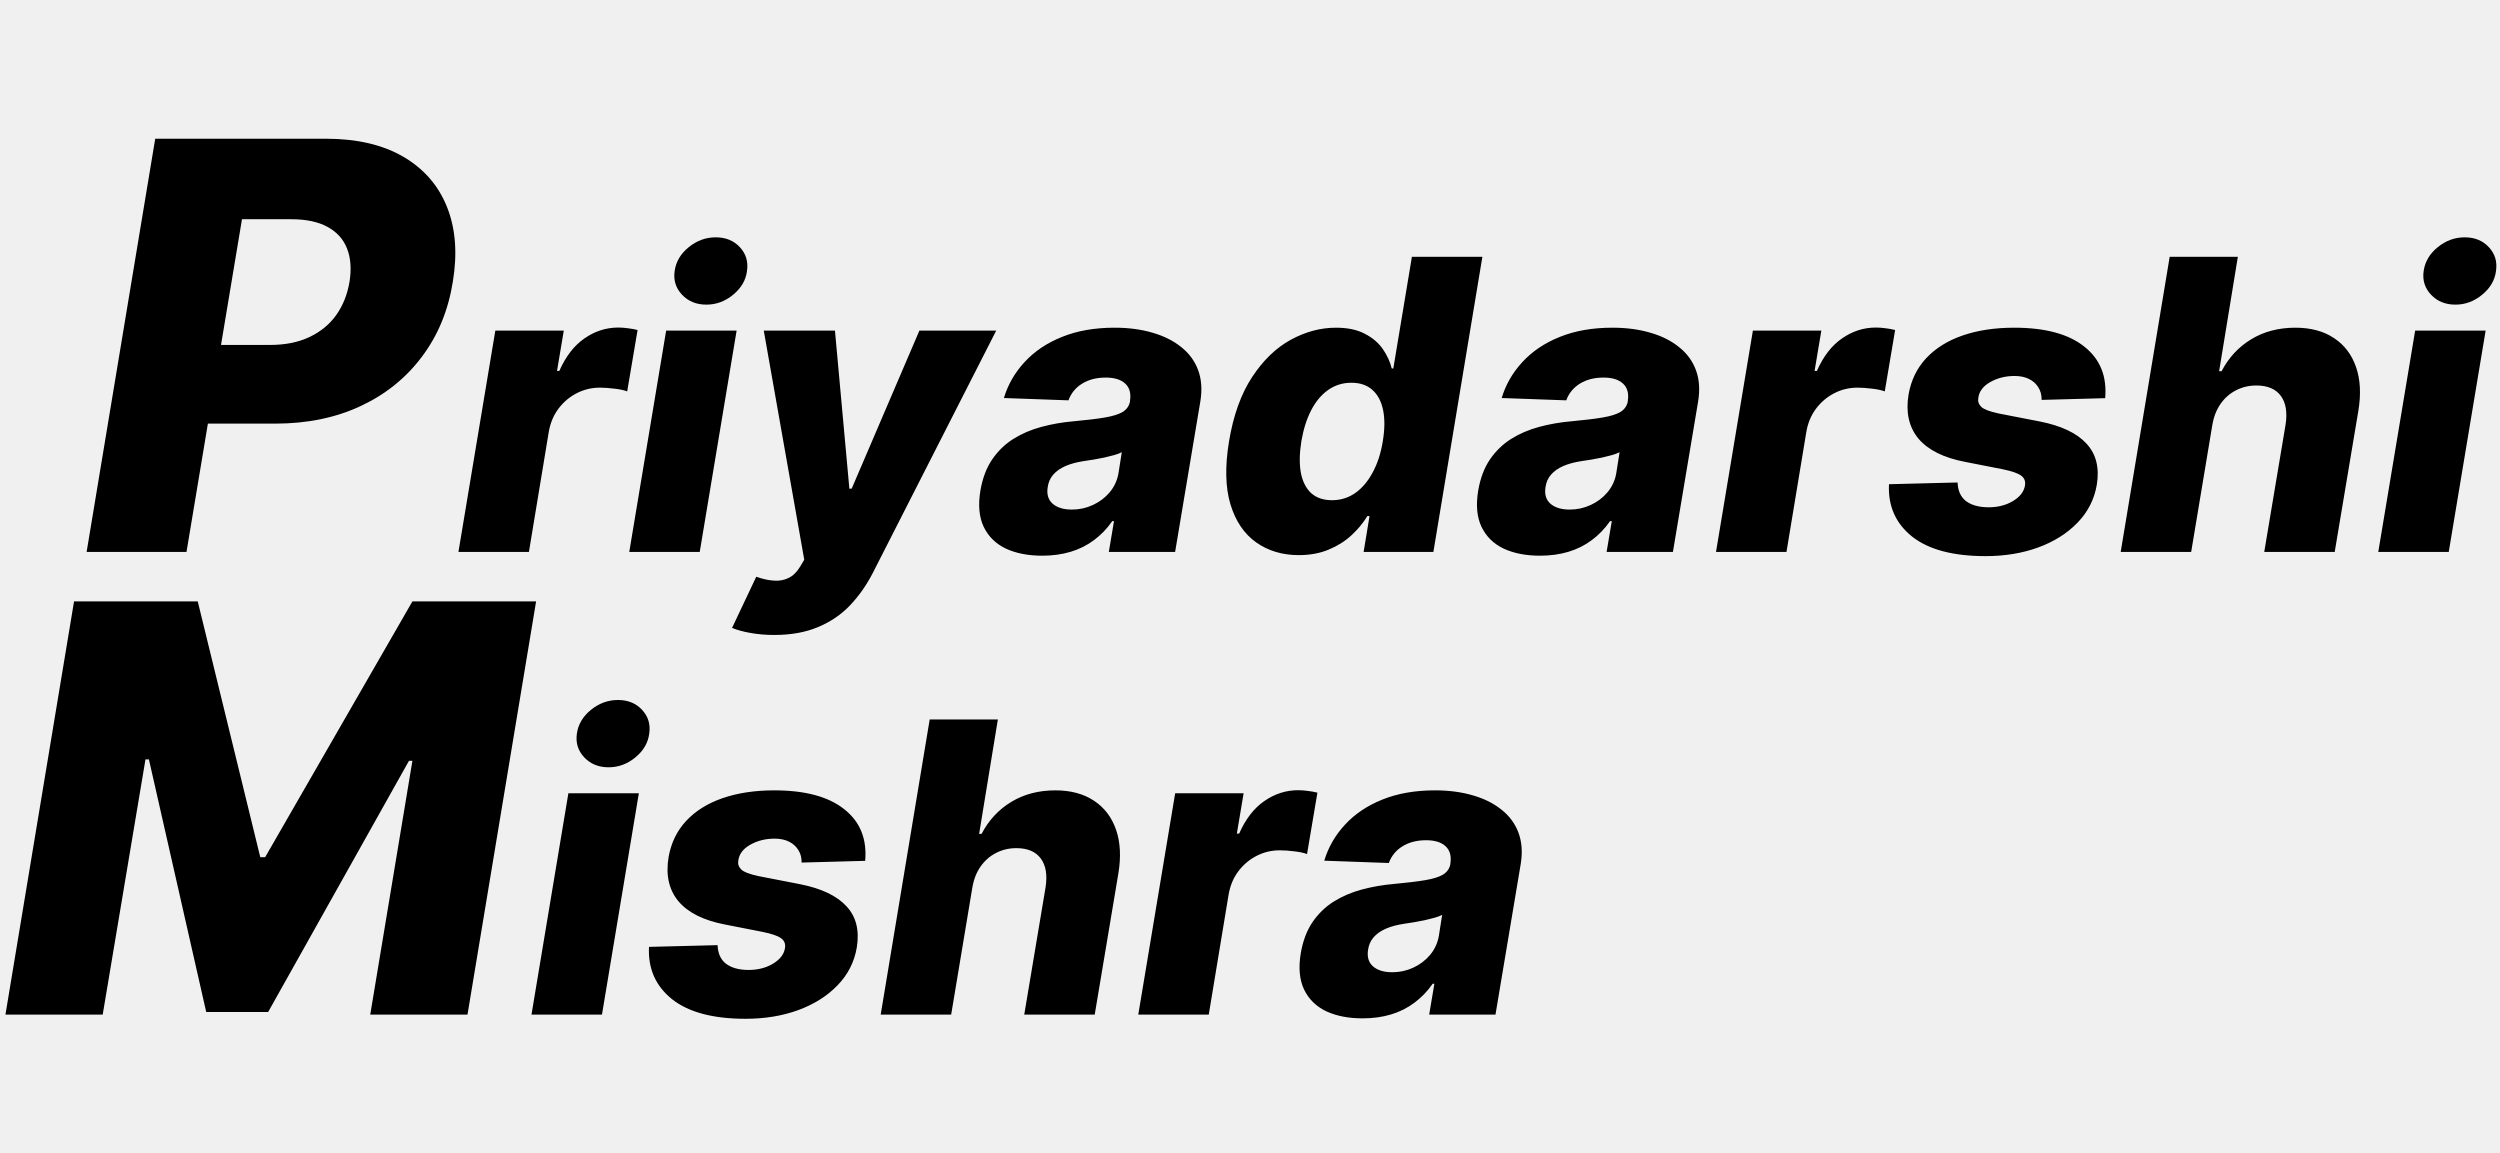
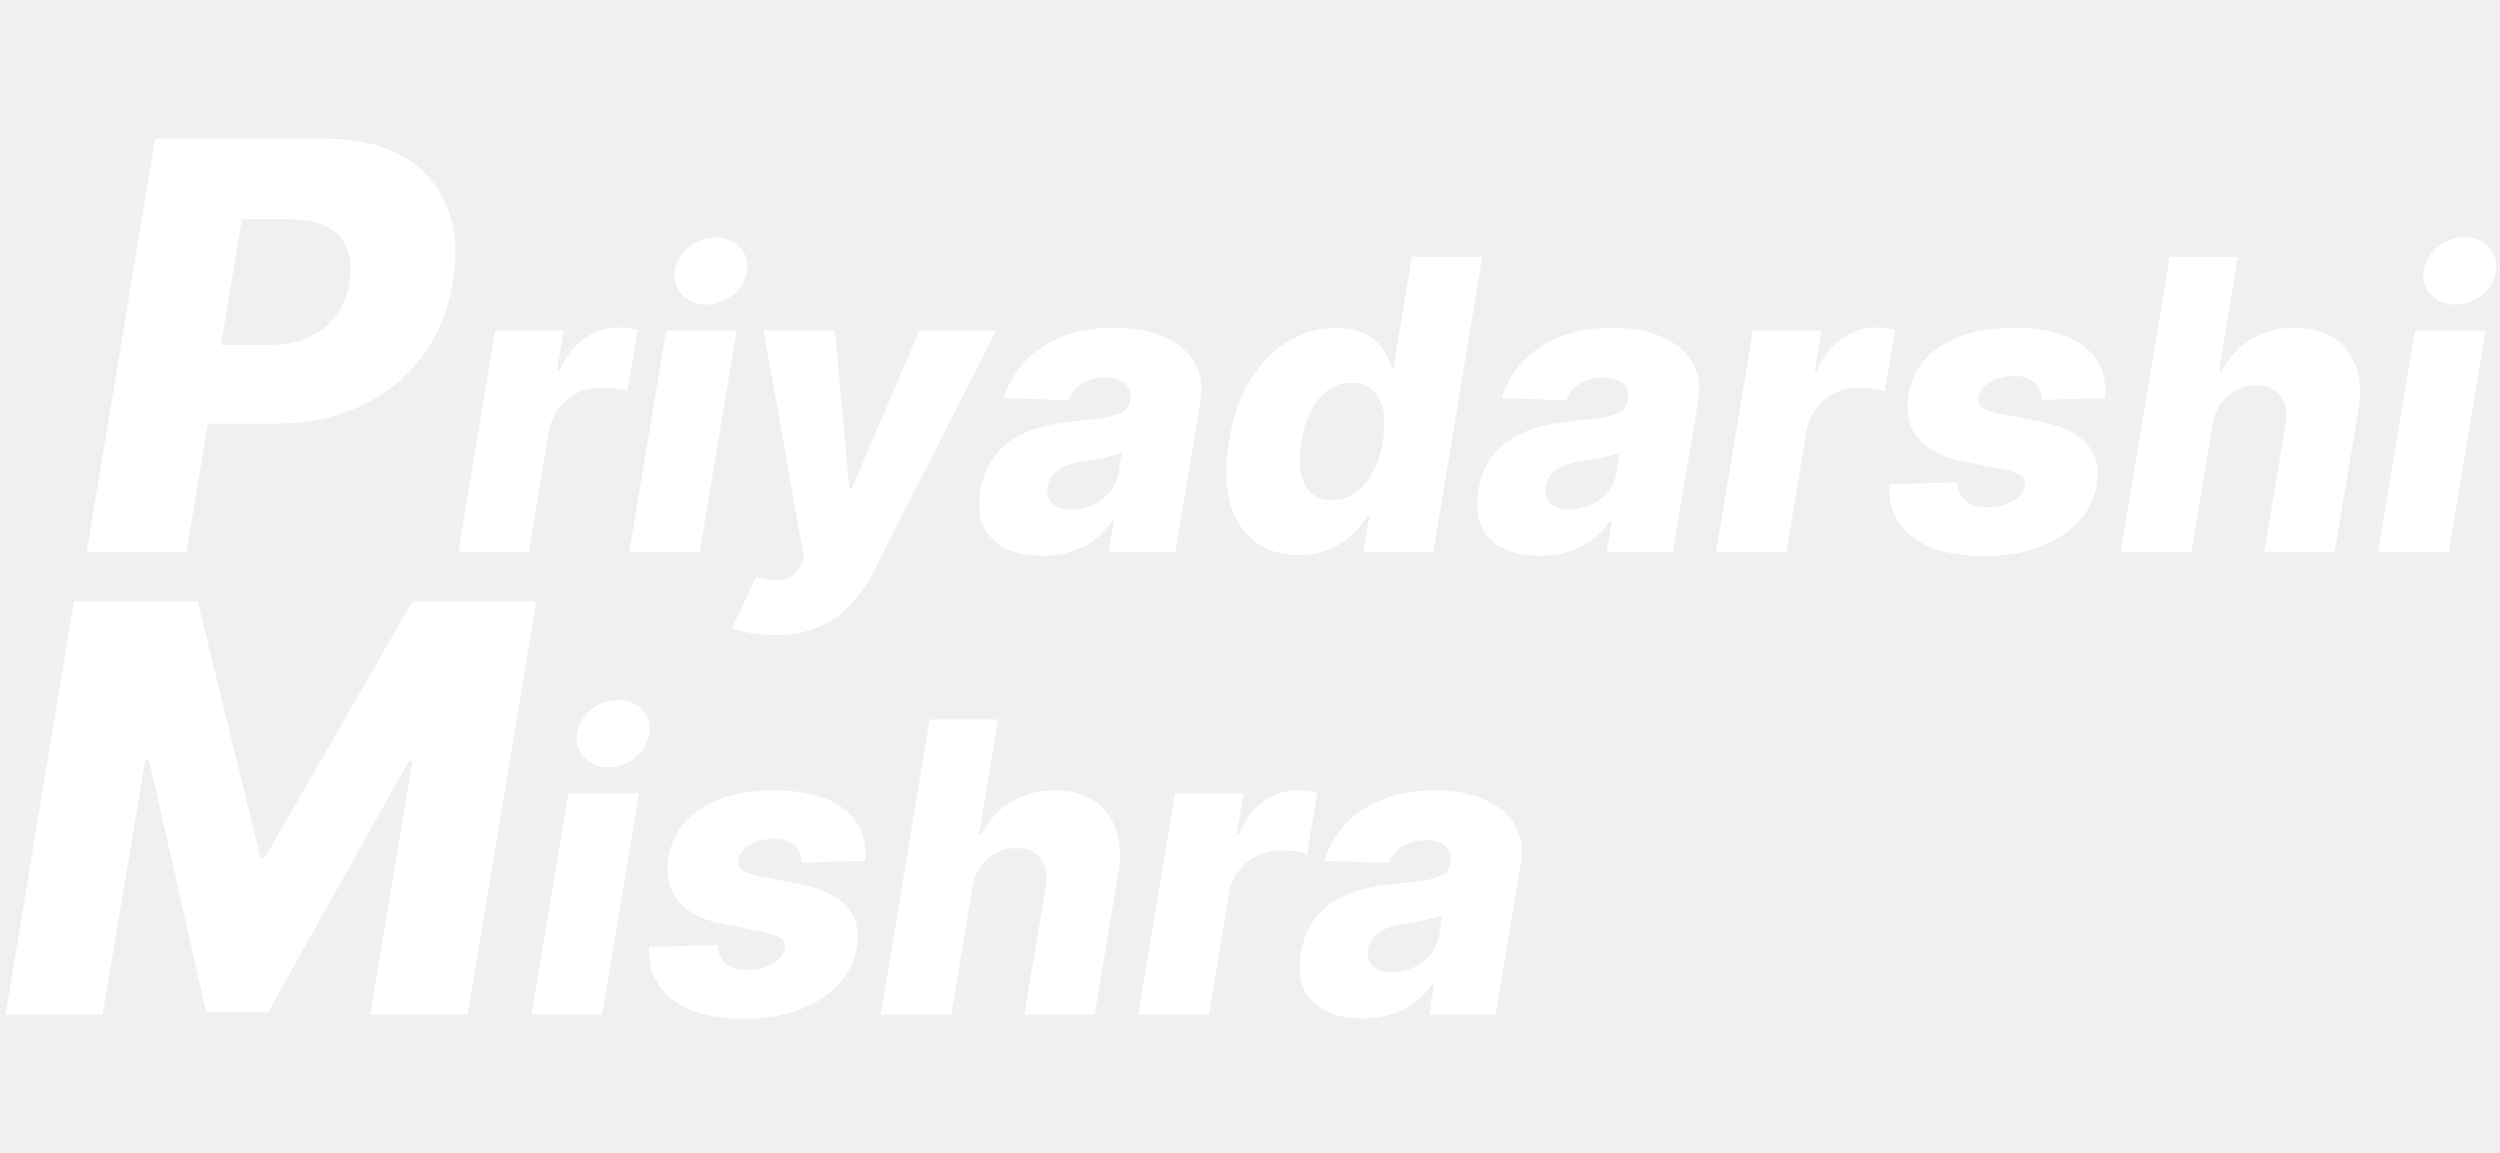
<svg xmlns="http://www.w3.org/2000/svg" width="308" height="142" viewBox="0 0 308 142" fill="none">
-   <path d="M9.123 74.091H24.361L32.067 105.611H32.663L50.81 74.091H66.048L57.596 125H45.614L50.81 93.729H50.387L33.036 124.677H25.405L18.345 93.555H17.923L12.653 125H0.671L9.123 74.091Z" fill="black" />
-   <path d="M10.671 68L19.123 17.091H40.153C43.964 17.091 47.138 17.828 49.673 19.303C52.209 20.778 54.007 22.841 55.068 25.493C56.128 28.144 56.368 31.218 55.788 34.715C55.225 38.245 53.957 41.319 51.985 43.938C50.03 46.556 47.511 48.586 44.428 50.028C41.346 51.469 37.841 52.19 33.913 52.19H20.962L22.578 42.496H33.267C35.14 42.496 36.755 42.173 38.114 41.526C39.49 40.88 40.592 39.977 41.42 38.817C42.249 37.657 42.796 36.289 43.061 34.715C43.31 33.141 43.21 31.782 42.763 30.639C42.315 29.479 41.512 28.584 40.352 27.954C39.208 27.324 37.717 27.009 35.877 27.009H29.812L22.976 68H10.671Z" fill="black" />
-   <path d="M56.479 68L61.025 40.727H69.459L68.624 45.699H68.908C69.701 43.9 70.737 42.562 72.016 41.686C73.294 40.798 74.679 40.354 76.171 40.354C76.573 40.354 76.975 40.384 77.378 40.443C77.792 40.49 78.183 40.562 78.55 40.656L77.271 48.22C76.869 48.066 76.342 47.954 75.691 47.883C75.04 47.8 74.448 47.758 73.915 47.758C72.886 47.758 71.927 47.989 71.039 48.451C70.163 48.901 69.417 49.534 68.802 50.351C68.198 51.156 67.802 52.103 67.612 53.192L65.162 68H56.479ZM77.524 68L82.07 40.727H90.752L86.207 68H77.524ZM87.024 37.531C85.793 37.531 84.792 37.123 84.023 36.306C83.254 35.489 82.952 34.513 83.117 33.376C83.283 32.228 83.863 31.252 84.857 30.447C85.852 29.642 86.959 29.239 88.178 29.239C89.409 29.239 90.397 29.642 91.143 30.447C91.9 31.252 92.196 32.228 92.031 33.376C91.889 34.513 91.32 35.489 90.326 36.306C89.344 37.123 88.243 37.531 87.024 37.531ZM95.373 78.227C94.332 78.227 93.361 78.144 92.461 77.979C91.573 77.825 90.816 77.618 90.189 77.357L93.171 71.054C93.965 71.338 94.693 71.498 95.356 71.533C96.03 71.581 96.634 71.468 97.166 71.196C97.711 70.936 98.184 70.468 98.587 69.793L99.084 68.959L94.095 40.727H102.866L104.642 60.205H104.926L113.271 40.727H122.735L107.518 70.61C106.749 72.102 105.819 73.421 104.73 74.57C103.641 75.718 102.328 76.612 100.789 77.251C99.262 77.902 97.457 78.227 95.373 78.227ZM128.403 68.462C126.675 68.462 125.184 68.172 123.929 67.592C122.686 67 121.774 66.106 121.194 64.91C120.626 63.715 120.49 62.224 120.786 60.436C121.046 58.921 121.526 57.648 122.224 56.619C122.934 55.577 123.805 54.731 124.834 54.08C125.876 53.428 127.036 52.931 128.314 52.588C129.593 52.245 130.93 52.014 132.327 51.896C133.89 51.754 135.156 51.6 136.127 51.434C137.109 51.268 137.843 51.037 138.329 50.742C138.814 50.434 139.11 50.008 139.216 49.463V49.374C139.358 48.463 139.163 47.758 138.631 47.261C138.098 46.764 137.299 46.516 136.233 46.516C135.097 46.516 134.126 46.764 133.322 47.261C132.517 47.758 131.954 48.445 131.635 49.321L123.68 49.037C124.177 47.38 125.03 45.9 126.237 44.598C127.444 43.284 128.977 42.254 130.836 41.508C132.706 40.751 134.866 40.372 137.317 40.372C139.045 40.372 140.607 40.579 142.004 40.994C143.401 41.396 144.579 41.988 145.537 42.769C146.508 43.539 147.201 44.486 147.615 45.61C148.029 46.735 148.118 48.019 147.881 49.463L144.774 68H136.606L137.246 64.2H137.032C136.393 65.124 135.642 65.905 134.778 66.544C133.925 67.183 132.966 67.663 131.901 67.982C130.836 68.302 129.67 68.462 128.403 68.462ZM132.061 62.78C132.972 62.78 133.836 62.59 134.653 62.212C135.47 61.833 136.157 61.312 136.713 60.649C137.281 59.974 137.642 59.193 137.796 58.305L138.204 55.713C137.956 55.843 137.642 55.962 137.263 56.068C136.885 56.175 136.482 56.275 136.056 56.37C135.63 56.453 135.192 56.536 134.742 56.619C134.304 56.69 133.884 56.755 133.481 56.814C132.629 56.944 131.889 57.145 131.262 57.418C130.635 57.69 130.131 58.045 129.753 58.483C129.386 58.909 129.161 59.418 129.078 60.01C128.936 60.898 129.143 61.584 129.699 62.07C130.256 62.543 131.043 62.78 132.061 62.78ZM160.008 68.391C157.996 68.391 156.25 67.87 154.77 66.828C153.291 65.787 152.231 64.224 151.592 62.141C150.965 60.057 150.906 57.471 151.415 54.381C151.947 51.173 152.894 48.534 154.256 46.462C155.617 44.391 157.203 42.858 159.014 41.864C160.837 40.869 162.695 40.372 164.589 40.372C166.022 40.372 167.205 40.621 168.14 41.118C169.087 41.603 169.827 42.231 170.36 43C170.893 43.769 171.26 44.568 171.461 45.397H171.656L173.947 31.636H182.629L176.592 68H167.998L168.726 63.579H168.46C167.951 64.419 167.3 65.206 166.507 65.94C165.714 66.674 164.773 67.266 163.684 67.716C162.607 68.166 161.381 68.391 160.008 68.391ZM164.11 61.626C165.163 61.626 166.116 61.33 166.969 60.738C167.821 60.134 168.537 59.288 169.117 58.199C169.709 57.11 170.123 55.831 170.36 54.364C170.608 52.872 170.62 51.588 170.395 50.511C170.171 49.434 169.727 48.605 169.064 48.025C168.413 47.445 167.555 47.155 166.489 47.155C165.424 47.155 164.471 47.451 163.631 48.043C162.79 48.635 162.092 49.469 161.535 50.546C160.979 51.623 160.577 52.896 160.328 54.364C160.091 55.831 160.068 57.11 160.257 58.199C160.458 59.288 160.878 60.134 161.518 60.738C162.169 61.33 163.033 61.626 164.11 61.626ZM189.731 68.462C188.003 68.462 186.512 68.172 185.257 67.592C184.014 67 183.103 66.106 182.523 64.91C181.954 63.715 181.818 62.224 182.114 60.436C182.375 58.921 182.854 57.648 183.552 56.619C184.263 55.577 185.133 54.731 186.162 54.08C187.204 53.428 188.364 52.931 189.643 52.588C190.921 52.245 192.259 52.014 193.655 51.896C195.218 51.754 196.484 51.6 197.455 51.434C198.438 51.268 199.171 51.037 199.657 50.742C200.142 50.434 200.438 50.008 200.545 49.463V49.374C200.687 48.463 200.491 47.758 199.959 47.261C199.426 46.764 198.627 46.516 197.562 46.516C196.425 46.516 195.455 46.764 194.65 47.261C193.845 47.758 193.282 48.445 192.963 49.321L185.008 49.037C185.506 47.38 186.358 45.9 187.565 44.598C188.773 43.284 190.305 42.254 192.164 41.508C194.034 40.751 196.194 40.372 198.645 40.372C200.373 40.372 201.935 40.579 203.332 40.994C204.729 41.396 205.907 41.988 206.866 42.769C207.836 43.539 208.529 44.486 208.943 45.61C209.357 46.735 209.446 48.019 209.209 49.463L206.102 68H197.934L198.574 64.2H198.361C197.721 65.124 196.97 65.905 196.106 66.544C195.253 67.183 194.295 67.663 193.229 67.982C192.164 68.302 190.998 68.462 189.731 68.462ZM193.389 62.78C194.3 62.78 195.165 62.59 195.981 62.212C196.798 61.833 197.485 61.312 198.041 60.649C198.609 59.974 198.97 59.193 199.124 58.305L199.532 55.713C199.284 55.843 198.97 55.962 198.591 56.068C198.213 56.175 197.81 56.275 197.384 56.37C196.958 56.453 196.52 56.536 196.07 56.619C195.632 56.69 195.212 56.755 194.809 56.814C193.957 56.944 193.217 57.145 192.59 57.418C191.963 57.69 191.46 58.045 191.081 58.483C190.714 58.909 190.489 59.418 190.406 60.01C190.264 60.898 190.471 61.584 191.028 62.07C191.584 62.543 192.371 62.78 193.389 62.78ZM211.411 68L215.956 40.727H224.39L223.556 45.699H223.84C224.633 43.9 225.669 42.562 226.947 41.686C228.226 40.798 229.611 40.354 231.102 40.354C231.505 40.354 231.907 40.384 232.309 40.443C232.724 40.49 233.114 40.562 233.481 40.656L232.203 48.22C231.8 48.066 231.274 47.954 230.623 47.883C229.972 47.8 229.38 47.758 228.847 47.758C227.817 47.758 226.858 47.989 225.971 48.451C225.095 48.901 224.349 49.534 223.733 50.351C223.13 51.156 222.733 52.103 222.544 53.192L220.094 68H211.411ZM259.356 49.055L251.526 49.268C251.537 48.688 251.407 48.179 251.135 47.741C250.863 47.291 250.478 46.942 249.981 46.693C249.484 46.445 248.892 46.32 248.205 46.32C247.093 46.32 246.092 46.569 245.205 47.066C244.329 47.563 243.837 48.208 243.731 49.001C243.648 49.428 243.766 49.8 244.086 50.12C244.406 50.428 245.116 50.7 246.217 50.937L251.33 51.931C253.958 52.452 255.864 53.358 257.048 54.648C258.243 55.926 258.669 57.619 258.326 59.726C258.018 61.525 257.225 63.082 255.947 64.396C254.68 65.71 253.064 66.728 251.099 67.45C249.146 68.16 246.986 68.515 244.619 68.515C240.618 68.515 237.599 67.71 235.563 66.1C233.539 64.478 232.592 62.33 232.722 59.655L241.174 59.442C241.21 60.448 241.547 61.206 242.186 61.715C242.837 62.212 243.719 62.472 244.832 62.496C246.051 62.519 247.104 62.265 247.992 61.732C248.88 61.2 249.377 60.543 249.484 59.761C249.555 59.252 249.383 58.856 248.969 58.572C248.566 58.288 247.815 58.033 246.714 57.808L242.097 56.903C239.446 56.394 237.528 55.435 236.344 54.026C235.173 52.606 234.77 50.795 235.137 48.593C235.445 46.841 236.167 45.356 237.303 44.136C238.451 42.905 239.949 41.97 241.795 41.331C243.654 40.692 245.773 40.372 248.152 40.372C251.964 40.372 254.84 41.148 256.781 42.698C258.734 44.237 259.593 46.356 259.356 49.055ZM272.544 52.446L269.952 68H261.269L267.306 31.636H275.704L273.396 45.734H273.698C274.574 44.053 275.793 42.74 277.356 41.793C278.918 40.846 280.729 40.372 282.789 40.372C284.683 40.372 286.269 40.798 287.547 41.651C288.826 42.491 289.731 43.681 290.264 45.219C290.797 46.758 290.891 48.557 290.548 50.617L287.636 68H278.954L281.581 52.322C281.818 50.807 281.623 49.623 280.996 48.771C280.368 47.918 279.362 47.492 277.977 47.492C277.066 47.492 276.225 47.693 275.456 48.096C274.698 48.486 274.065 49.049 273.556 49.783C273.047 50.517 272.71 51.404 272.544 52.446ZM293.003 68L297.548 40.727H306.231L301.685 68H293.003ZM302.502 37.531C301.271 37.531 300.271 37.123 299.501 36.306C298.732 35.489 298.43 34.513 298.596 33.376C298.762 32.228 299.342 31.252 300.336 30.447C301.33 29.642 302.437 29.239 303.656 29.239C304.887 29.239 305.876 29.642 306.621 30.447C307.379 31.252 307.675 32.228 307.509 33.376C307.367 34.513 306.799 35.489 305.805 36.306C304.822 37.123 303.721 37.531 302.502 37.531Z" fill="black" />
-   <path d="M65.479 125L70.025 97.727H78.707L74.162 125H65.479ZM74.979 94.531C73.748 94.531 72.747 94.123 71.978 93.306C71.209 92.489 70.907 91.513 71.072 90.376C71.238 89.228 71.818 88.252 72.812 87.447C73.807 86.642 74.914 86.239 76.133 86.239C77.364 86.239 78.352 86.642 79.098 87.447C79.856 88.252 80.151 89.228 79.986 90.376C79.844 91.513 79.276 92.489 78.281 93.306C77.299 94.123 76.198 94.531 74.979 94.531ZM106.588 106.055L98.758 106.268C98.77 105.688 98.64 105.179 98.367 104.741C98.095 104.291 97.71 103.942 97.213 103.693C96.716 103.445 96.124 103.32 95.438 103.32C94.325 103.32 93.325 103.569 92.437 104.066C91.561 104.563 91.07 105.208 90.963 106.001C90.88 106.428 90.999 106.8 91.318 107.12C91.638 107.428 92.348 107.7 93.449 107.937L98.563 108.931C101.191 109.452 103.096 110.357 104.28 111.648C105.476 112.926 105.902 114.619 105.558 116.726C105.251 118.525 104.458 120.082 103.179 121.396C101.913 122.71 100.297 123.728 98.332 124.45C96.379 125.16 94.219 125.515 91.851 125.515C87.85 125.515 84.832 124.71 82.796 123.1C80.772 121.478 79.825 119.33 79.955 116.655L88.406 116.442C88.442 117.448 88.779 118.205 89.418 118.714C90.07 119.212 90.951 119.472 92.064 119.496C93.283 119.519 94.337 119.265 95.225 118.732C96.112 118.2 96.61 117.543 96.716 116.761C96.787 116.252 96.615 115.856 96.201 115.572C95.799 115.288 95.047 115.033 93.946 114.808L89.33 113.903C86.678 113.394 84.761 112.435 83.577 111.026C82.405 109.606 82.002 107.795 82.37 105.593C82.677 103.841 83.399 102.356 84.536 101.136C85.684 99.905 87.181 98.97 89.028 98.331C90.886 97.692 93.005 97.372 95.384 97.372C99.196 97.372 102.072 98.147 104.014 99.698C105.967 101.237 106.825 103.356 106.588 106.055ZM119.776 109.446L117.184 125H108.501L114.538 88.636H122.937L120.629 102.734H120.93C121.806 101.054 123.026 99.74 124.588 98.793C126.151 97.846 127.962 97.372 130.021 97.372C131.915 97.372 133.501 97.798 134.78 98.651C136.058 99.491 136.964 100.681 137.496 102.219C138.029 103.758 138.124 105.558 137.781 107.617L134.869 125H126.186L128.814 109.322C129.051 107.807 128.855 106.623 128.228 105.771C127.601 104.918 126.594 104.492 125.21 104.492C124.298 104.492 123.458 104.693 122.688 105.096C121.931 105.487 121.297 106.049 120.788 106.783C120.279 107.517 119.942 108.404 119.776 109.446ZM140.235 125L144.781 97.727H153.215L152.38 102.699H152.664C153.457 100.9 154.493 99.562 155.771 98.686C157.05 97.798 158.435 97.354 159.926 97.354C160.329 97.354 160.731 97.384 161.134 97.443C161.548 97.49 161.939 97.562 162.306 97.656L161.027 105.22C160.625 105.066 160.098 104.954 159.447 104.883C158.796 104.8 158.204 104.759 157.671 104.759C156.642 104.759 155.683 104.989 154.795 105.451C153.919 105.901 153.173 106.534 152.558 107.351C151.954 108.156 151.557 109.103 151.368 110.192L148.918 125H140.235ZM167.872 125.462C166.144 125.462 164.652 125.172 163.398 124.592C162.155 124 161.243 123.106 160.663 121.911C160.095 120.715 159.959 119.223 160.255 117.436C160.515 115.921 160.995 114.648 161.693 113.619C162.403 112.577 163.273 111.731 164.303 111.08C165.345 110.429 166.505 109.931 167.783 109.588C169.062 109.245 170.399 109.014 171.796 108.896C173.358 108.754 174.625 108.6 175.596 108.434C176.578 108.268 177.312 108.037 177.797 107.741C178.283 107.434 178.579 107.008 178.685 106.463V106.374C178.827 105.463 178.632 104.759 178.099 104.261C177.567 103.764 176.768 103.516 175.702 103.516C174.566 103.516 173.595 103.764 172.79 104.261C171.985 104.759 171.423 105.445 171.104 106.321L163.149 106.037C163.646 104.38 164.498 102.9 165.706 101.598C166.913 100.284 168.446 99.254 170.305 98.508C172.175 97.751 174.335 97.372 176.785 97.372C178.514 97.372 180.076 97.579 181.473 97.994C182.87 98.396 184.047 98.988 185.006 99.769C185.977 100.539 186.669 101.486 187.084 102.61C187.498 103.735 187.587 105.019 187.35 106.463L184.243 125H176.075L176.714 121.2H176.501C175.862 122.124 175.11 122.905 174.246 123.544C173.394 124.183 172.435 124.663 171.37 124.982C170.305 125.302 169.139 125.462 167.872 125.462ZM171.53 119.78C172.441 119.78 173.305 119.59 174.122 119.212C174.939 118.833 175.625 118.312 176.182 117.649C176.75 116.974 177.111 116.193 177.265 115.305L177.673 112.713C177.425 112.843 177.111 112.962 176.732 113.068C176.353 113.175 175.951 113.275 175.525 113.37C175.099 113.453 174.661 113.536 174.211 113.619C173.773 113.69 173.353 113.755 172.95 113.814C172.098 113.944 171.358 114.145 170.731 114.418C170.103 114.69 169.6 115.045 169.221 115.483C168.854 115.909 168.63 116.418 168.547 117.01C168.405 117.898 168.612 118.584 169.168 119.07C169.724 119.543 170.512 119.78 171.53 119.78Z" fill="black" />
+   <path d="M9.123 74.091H24.361L32.067 105.611H32.663L50.81 74.091H66.048L57.596 125H45.614L50.81 93.729H50.387L33.036 124.677H25.405L18.345 93.555H17.923L12.653 125H0.671L9.123 74.091Z" fill="white" />
+   <path d="M10.671 68L19.123 17.091H40.153C43.964 17.091 47.138 17.828 49.673 19.303C52.209 20.778 54.007 22.841 55.068 25.493C56.128 28.144 56.368 31.218 55.788 34.715C55.225 38.245 53.957 41.319 51.985 43.938C50.03 46.556 47.511 48.586 44.428 50.028C41.346 51.469 37.841 52.19 33.913 52.19H20.962L22.578 42.496H33.267C35.14 42.496 36.755 42.173 38.114 41.526C39.49 40.88 40.592 39.977 41.42 38.817C42.249 37.657 42.796 36.289 43.061 34.715C43.31 33.141 43.21 31.782 42.763 30.639C42.315 29.479 41.512 28.584 40.352 27.954C39.208 27.324 37.717 27.009 35.877 27.009H29.812L22.976 68H10.671Z" fill="white" />
+   <path d="M56.479 68L61.025 40.727H69.459L68.624 45.699H68.908C69.701 43.9 70.737 42.562 72.016 41.686C73.294 40.798 74.679 40.354 76.171 40.354C76.573 40.354 76.975 40.384 77.378 40.443C77.792 40.49 78.183 40.562 78.55 40.656L77.271 48.22C76.869 48.066 76.342 47.954 75.691 47.883C75.04 47.8 74.448 47.758 73.915 47.758C72.886 47.758 71.927 47.989 71.039 48.451C70.163 48.901 69.417 49.534 68.802 50.351C68.198 51.156 67.802 52.103 67.612 53.192L65.162 68H56.479ZM77.524 68L82.07 40.727H90.752L86.207 68H77.524ZM87.024 37.531C85.793 37.531 84.792 37.123 84.023 36.306C83.254 35.489 82.952 34.513 83.117 33.376C83.283 32.228 83.863 31.252 84.857 30.447C85.852 29.642 86.959 29.239 88.178 29.239C89.409 29.239 90.397 29.642 91.143 30.447C91.9 31.252 92.196 32.228 92.031 33.376C91.889 34.513 91.32 35.489 90.326 36.306C89.344 37.123 88.243 37.531 87.024 37.531ZM95.373 78.227C94.332 78.227 93.361 78.144 92.461 77.979C91.573 77.825 90.816 77.618 90.189 77.357L93.171 71.054C93.965 71.338 94.693 71.498 95.356 71.533C96.03 71.581 96.634 71.468 97.166 71.196C97.711 70.936 98.184 70.468 98.587 69.793L99.084 68.959L94.095 40.727H102.866L104.642 60.205H104.926L113.271 40.727H122.735L107.518 70.61C106.749 72.102 105.819 73.421 104.73 74.57C103.641 75.718 102.328 76.612 100.789 77.251C99.262 77.902 97.457 78.227 95.373 78.227ZM128.403 68.462C126.675 68.462 125.184 68.172 123.929 67.592C122.686 67 121.774 66.106 121.194 64.91C120.626 63.715 120.49 62.224 120.786 60.436C121.046 58.921 121.526 57.648 122.224 56.619C122.934 55.577 123.805 54.731 124.834 54.08C125.876 53.428 127.036 52.931 128.314 52.588C129.593 52.245 130.93 52.014 132.327 51.896C133.89 51.754 135.156 51.6 136.127 51.434C137.109 51.268 137.843 51.037 138.329 50.742C138.814 50.434 139.11 50.008 139.216 49.463V49.374C139.358 48.463 139.163 47.758 138.631 47.261C138.098 46.764 137.299 46.516 136.233 46.516C135.097 46.516 134.126 46.764 133.322 47.261C132.517 47.758 131.954 48.445 131.635 49.321L123.68 49.037C124.177 47.38 125.03 45.9 126.237 44.598C127.444 43.284 128.977 42.254 130.836 41.508C132.706 40.751 134.866 40.372 137.317 40.372C139.045 40.372 140.607 40.579 142.004 40.994C143.401 41.396 144.579 41.988 145.537 42.769C146.508 43.539 147.201 44.486 147.615 45.61C148.029 46.735 148.118 48.019 147.881 49.463L144.774 68H136.606L137.246 64.2H137.032C136.393 65.124 135.642 65.905 134.778 66.544C133.925 67.183 132.966 67.663 131.901 67.982C130.836 68.302 129.67 68.462 128.403 68.462ZM132.061 62.78C132.972 62.78 133.836 62.59 134.653 62.212C135.47 61.833 136.157 61.312 136.713 60.649C137.281 59.974 137.642 59.193 137.796 58.305L138.204 55.713C137.956 55.843 137.642 55.962 137.263 56.068C136.885 56.175 136.482 56.275 136.056 56.37C135.63 56.453 135.192 56.536 134.742 56.619C134.304 56.69 133.884 56.755 133.481 56.814C132.629 56.944 131.889 57.145 131.262 57.418C130.635 57.69 130.131 58.045 129.753 58.483C129.386 58.909 129.161 59.418 129.078 60.01C128.936 60.898 129.143 61.584 129.699 62.07C130.256 62.543 131.043 62.78 132.061 62.78ZM160.008 68.391C157.996 68.391 156.25 67.87 154.77 66.828C153.291 65.787 152.231 64.224 151.592 62.141C150.965 60.057 150.906 57.471 151.415 54.381C151.947 51.173 152.894 48.534 154.256 46.462C155.617 44.391 157.203 42.858 159.014 41.864C160.837 40.869 162.695 40.372 164.589 40.372C166.022 40.372 167.205 40.621 168.14 41.118C169.087 41.603 169.827 42.231 170.36 43C170.893 43.769 171.26 44.568 171.461 45.397H171.656L173.947 31.636H182.629L176.592 68H167.998L168.726 63.579H168.46C167.951 64.419 167.3 65.206 166.507 65.94C165.714 66.674 164.773 67.266 163.684 67.716C162.607 68.166 161.381 68.391 160.008 68.391ZM164.11 61.626C165.163 61.626 166.116 61.33 166.969 60.738C167.821 60.134 168.537 59.288 169.117 58.199C169.709 57.11 170.123 55.831 170.36 54.364C170.608 52.872 170.62 51.588 170.395 50.511C170.171 49.434 169.727 48.605 169.064 48.025C168.413 47.445 167.555 47.155 166.489 47.155C165.424 47.155 164.471 47.451 163.631 48.043C162.79 48.635 162.092 49.469 161.535 50.546C160.979 51.623 160.577 52.896 160.328 54.364C160.091 55.831 160.068 57.11 160.257 58.199C160.458 59.288 160.878 60.134 161.518 60.738C162.169 61.33 163.033 61.626 164.11 61.626ZM189.731 68.462C188.003 68.462 186.512 68.172 185.257 67.592C184.014 67 183.103 66.106 182.523 64.91C181.954 63.715 181.818 62.224 182.114 60.436C182.375 58.921 182.854 57.648 183.552 56.619C184.263 55.577 185.133 54.731 186.162 54.08C187.204 53.428 188.364 52.931 189.643 52.588C190.921 52.245 192.259 52.014 193.655 51.896C195.218 51.754 196.484 51.6 197.455 51.434C198.438 51.268 199.171 51.037 199.657 50.742C200.142 50.434 200.438 50.008 200.545 49.463V49.374C200.687 48.463 200.491 47.758 199.959 47.261C199.426 46.764 198.627 46.516 197.562 46.516C196.425 46.516 195.455 46.764 194.65 47.261C193.845 47.758 193.282 48.445 192.963 49.321L185.008 49.037C185.506 47.38 186.358 45.9 187.565 44.598C188.773 43.284 190.305 42.254 192.164 41.508C194.034 40.751 196.194 40.372 198.645 40.372C200.373 40.372 201.935 40.579 203.332 40.994C204.729 41.396 205.907 41.988 206.866 42.769C207.836 43.539 208.529 44.486 208.943 45.61C209.357 46.735 209.446 48.019 209.209 49.463L206.102 68H197.934L198.574 64.2H198.361C197.721 65.124 196.97 65.905 196.106 66.544C195.253 67.183 194.295 67.663 193.229 67.982C192.164 68.302 190.998 68.462 189.731 68.462ZM193.389 62.78C194.3 62.78 195.165 62.59 195.981 62.212C196.798 61.833 197.485 61.312 198.041 60.649C198.609 59.974 198.97 59.193 199.124 58.305L199.532 55.713C199.284 55.843 198.97 55.962 198.591 56.068C198.213 56.175 197.81 56.275 197.384 56.37C196.958 56.453 196.52 56.536 196.07 56.619C195.632 56.69 195.212 56.755 194.809 56.814C193.957 56.944 193.217 57.145 192.59 57.418C191.963 57.69 191.46 58.045 191.081 58.483C190.714 58.909 190.489 59.418 190.406 60.01C190.264 60.898 190.471 61.584 191.028 62.07C191.584 62.543 192.371 62.78 193.389 62.78ZM211.411 68L215.956 40.727H224.39L223.556 45.699H223.84C224.633 43.9 225.669 42.562 226.947 41.686C228.226 40.798 229.611 40.354 231.102 40.354C231.505 40.354 231.907 40.384 232.309 40.443C232.724 40.49 233.114 40.562 233.481 40.656L232.203 48.22C231.8 48.066 231.274 47.954 230.623 47.883C229.972 47.8 229.38 47.758 228.847 47.758C227.817 47.758 226.858 47.989 225.971 48.451C225.095 48.901 224.349 49.534 223.733 50.351C223.13 51.156 222.733 52.103 222.544 53.192L220.094 68H211.411ZM259.356 49.055L251.526 49.268C251.537 48.688 251.407 48.179 251.135 47.741C250.863 47.291 250.478 46.942 249.981 46.693C249.484 46.445 248.892 46.32 248.205 46.32C247.093 46.32 246.092 46.569 245.205 47.066C244.329 47.563 243.837 48.208 243.731 49.001C243.648 49.428 243.766 49.8 244.086 50.12C244.406 50.428 245.116 50.7 246.217 50.937L251.33 51.931C253.958 52.452 255.864 53.358 257.048 54.648C258.243 55.926 258.669 57.619 258.326 59.726C258.018 61.525 257.225 63.082 255.947 64.396C254.68 65.71 253.064 66.728 251.099 67.45C249.146 68.16 246.986 68.515 244.619 68.515C240.618 68.515 237.599 67.71 235.563 66.1C233.539 64.478 232.592 62.33 232.722 59.655L241.174 59.442C241.21 60.448 241.547 61.206 242.186 61.715C242.837 62.212 243.719 62.472 244.832 62.496C246.051 62.519 247.104 62.265 247.992 61.732C248.88 61.2 249.377 60.543 249.484 59.761C249.555 59.252 249.383 58.856 248.969 58.572C248.566 58.288 247.815 58.033 246.714 57.808L242.097 56.903C239.446 56.394 237.528 55.435 236.344 54.026C235.173 52.606 234.77 50.795 235.137 48.593C235.445 46.841 236.167 45.356 237.303 44.136C238.451 42.905 239.949 41.97 241.795 41.331C243.654 40.692 245.773 40.372 248.152 40.372C251.964 40.372 254.84 41.148 256.781 42.698C258.734 44.237 259.593 46.356 259.356 49.055ZM272.544 52.446L269.952 68H261.269L267.306 31.636H275.704L273.396 45.734H273.698C274.574 44.053 275.793 42.74 277.356 41.793C278.918 40.846 280.729 40.372 282.789 40.372C284.683 40.372 286.269 40.798 287.547 41.651C288.826 42.491 289.731 43.681 290.264 45.219C290.797 46.758 290.891 48.557 290.548 50.617L287.636 68H278.954L281.581 52.322C281.818 50.807 281.623 49.623 280.996 48.771C280.368 47.918 279.362 47.492 277.977 47.492C277.066 47.492 276.225 47.693 275.456 48.096C274.698 48.486 274.065 49.049 273.556 49.783C273.047 50.517 272.71 51.404 272.544 52.446ZM293.003 68L297.548 40.727H306.231L301.685 68H293.003ZM302.502 37.531C301.271 37.531 300.271 37.123 299.501 36.306C298.732 35.489 298.43 34.513 298.596 33.376C298.762 32.228 299.342 31.252 300.336 30.447C301.33 29.642 302.437 29.239 303.656 29.239C304.887 29.239 305.876 29.642 306.621 30.447C307.379 31.252 307.675 32.228 307.509 33.376C307.367 34.513 306.799 35.489 305.805 36.306C304.822 37.123 303.721 37.531 302.502 37.531Z" fill="white" />
+   <path d="M65.479 125L70.025 97.727H78.707L74.162 125H65.479ZM74.979 94.531C73.748 94.531 72.747 94.123 71.978 93.306C71.209 92.489 70.907 91.513 71.072 90.376C71.238 89.228 71.818 88.252 72.812 87.447C73.807 86.642 74.914 86.239 76.133 86.239C77.364 86.239 78.352 86.642 79.098 87.447C79.856 88.252 80.151 89.228 79.986 90.376C79.844 91.513 79.276 92.489 78.281 93.306C77.299 94.123 76.198 94.531 74.979 94.531ZM106.588 106.055L98.758 106.268C98.77 105.688 98.64 105.179 98.367 104.741C98.095 104.291 97.71 103.942 97.213 103.693C96.716 103.445 96.124 103.32 95.438 103.32C94.325 103.32 93.325 103.569 92.437 104.066C91.561 104.563 91.07 105.208 90.963 106.001C90.88 106.428 90.999 106.8 91.318 107.12C91.638 107.428 92.348 107.7 93.449 107.937L98.563 108.931C101.191 109.452 103.096 110.357 104.28 111.648C105.476 112.926 105.902 114.619 105.558 116.726C105.251 118.525 104.458 120.082 103.179 121.396C101.913 122.71 100.297 123.728 98.332 124.45C96.379 125.16 94.219 125.515 91.851 125.515C87.85 125.515 84.832 124.71 82.796 123.1C80.772 121.478 79.825 119.33 79.955 116.655L88.406 116.442C88.442 117.448 88.779 118.205 89.418 118.714C90.07 119.212 90.951 119.472 92.064 119.496C93.283 119.519 94.337 119.265 95.225 118.732C96.112 118.2 96.61 117.543 96.716 116.761C96.787 116.252 96.615 115.856 96.201 115.572C95.799 115.288 95.047 115.033 93.946 114.808L89.33 113.903C86.678 113.394 84.761 112.435 83.577 111.026C82.405 109.606 82.002 107.795 82.37 105.593C82.677 103.841 83.399 102.356 84.536 101.136C85.684 99.905 87.181 98.97 89.028 98.331C90.886 97.692 93.005 97.372 95.384 97.372C99.196 97.372 102.072 98.147 104.014 99.698C105.967 101.237 106.825 103.356 106.588 106.055ZM119.776 109.446L117.184 125H108.501L114.538 88.636H122.937L120.629 102.734H120.93C121.806 101.054 123.026 99.74 124.588 98.793C126.151 97.846 127.962 97.372 130.021 97.372C131.915 97.372 133.501 97.798 134.78 98.651C136.058 99.491 136.964 100.681 137.496 102.219C138.029 103.758 138.124 105.558 137.781 107.617L134.869 125H126.186L128.814 109.322C129.051 107.807 128.855 106.623 128.228 105.771C127.601 104.918 126.594 104.492 125.21 104.492C124.298 104.492 123.458 104.693 122.688 105.096C121.931 105.487 121.297 106.049 120.788 106.783C120.279 107.517 119.942 108.404 119.776 109.446ZM140.235 125L144.781 97.727H153.215L152.38 102.699H152.664C153.457 100.9 154.493 99.562 155.771 98.686C157.05 97.798 158.435 97.354 159.926 97.354C160.329 97.354 160.731 97.384 161.134 97.443C161.548 97.49 161.939 97.562 162.306 97.656L161.027 105.22C160.625 105.066 160.098 104.954 159.447 104.883C158.796 104.8 158.204 104.759 157.671 104.759C156.642 104.759 155.683 104.989 154.795 105.451C153.919 105.901 153.173 106.534 152.558 107.351C151.954 108.156 151.557 109.103 151.368 110.192L148.918 125H140.235ZM167.872 125.462C166.144 125.462 164.652 125.172 163.398 124.592C162.155 124 161.243 123.106 160.663 121.911C160.095 120.715 159.959 119.223 160.255 117.436C160.515 115.921 160.995 114.648 161.693 113.619C162.403 112.577 163.273 111.731 164.303 111.08C165.345 110.429 166.505 109.931 167.783 109.588C169.062 109.245 170.399 109.014 171.796 108.896C173.358 108.754 174.625 108.6 175.596 108.434C176.578 108.268 177.312 108.037 177.797 107.741C178.283 107.434 178.579 107.008 178.685 106.463V106.374C178.827 105.463 178.632 104.759 178.099 104.261C177.567 103.764 176.768 103.516 175.702 103.516C174.566 103.516 173.595 103.764 172.79 104.261C171.985 104.759 171.423 105.445 171.104 106.321L163.149 106.037C163.646 104.38 164.498 102.9 165.706 101.598C166.913 100.284 168.446 99.254 170.305 98.508C172.175 97.751 174.335 97.372 176.785 97.372C178.514 97.372 180.076 97.579 181.473 97.994C182.87 98.396 184.047 98.988 185.006 99.769C185.977 100.539 186.669 101.486 187.084 102.61C187.498 103.735 187.587 105.019 187.35 106.463L184.243 125H176.075L176.714 121.2H176.501C175.862 122.124 175.11 122.905 174.246 123.544C173.394 124.183 172.435 124.663 171.37 124.982C170.305 125.302 169.139 125.462 167.872 125.462ZM171.53 119.78C172.441 119.78 173.305 119.59 174.122 119.212C174.939 118.833 175.625 118.312 176.182 117.649C176.75 116.974 177.111 116.193 177.265 115.305L177.673 112.713C177.425 112.843 177.111 112.962 176.732 113.068C176.353 113.175 175.951 113.275 175.525 113.37C175.099 113.453 174.661 113.536 174.211 113.619C173.773 113.69 173.353 113.755 172.95 113.814C172.098 113.944 171.358 114.145 170.731 114.418C170.103 114.69 169.6 115.045 169.221 115.483C168.854 115.909 168.63 116.418 168.547 117.01C168.405 117.898 168.612 118.584 169.168 119.07C169.724 119.543 170.512 119.78 171.53 119.78Z" fill="white" />
</svg>
